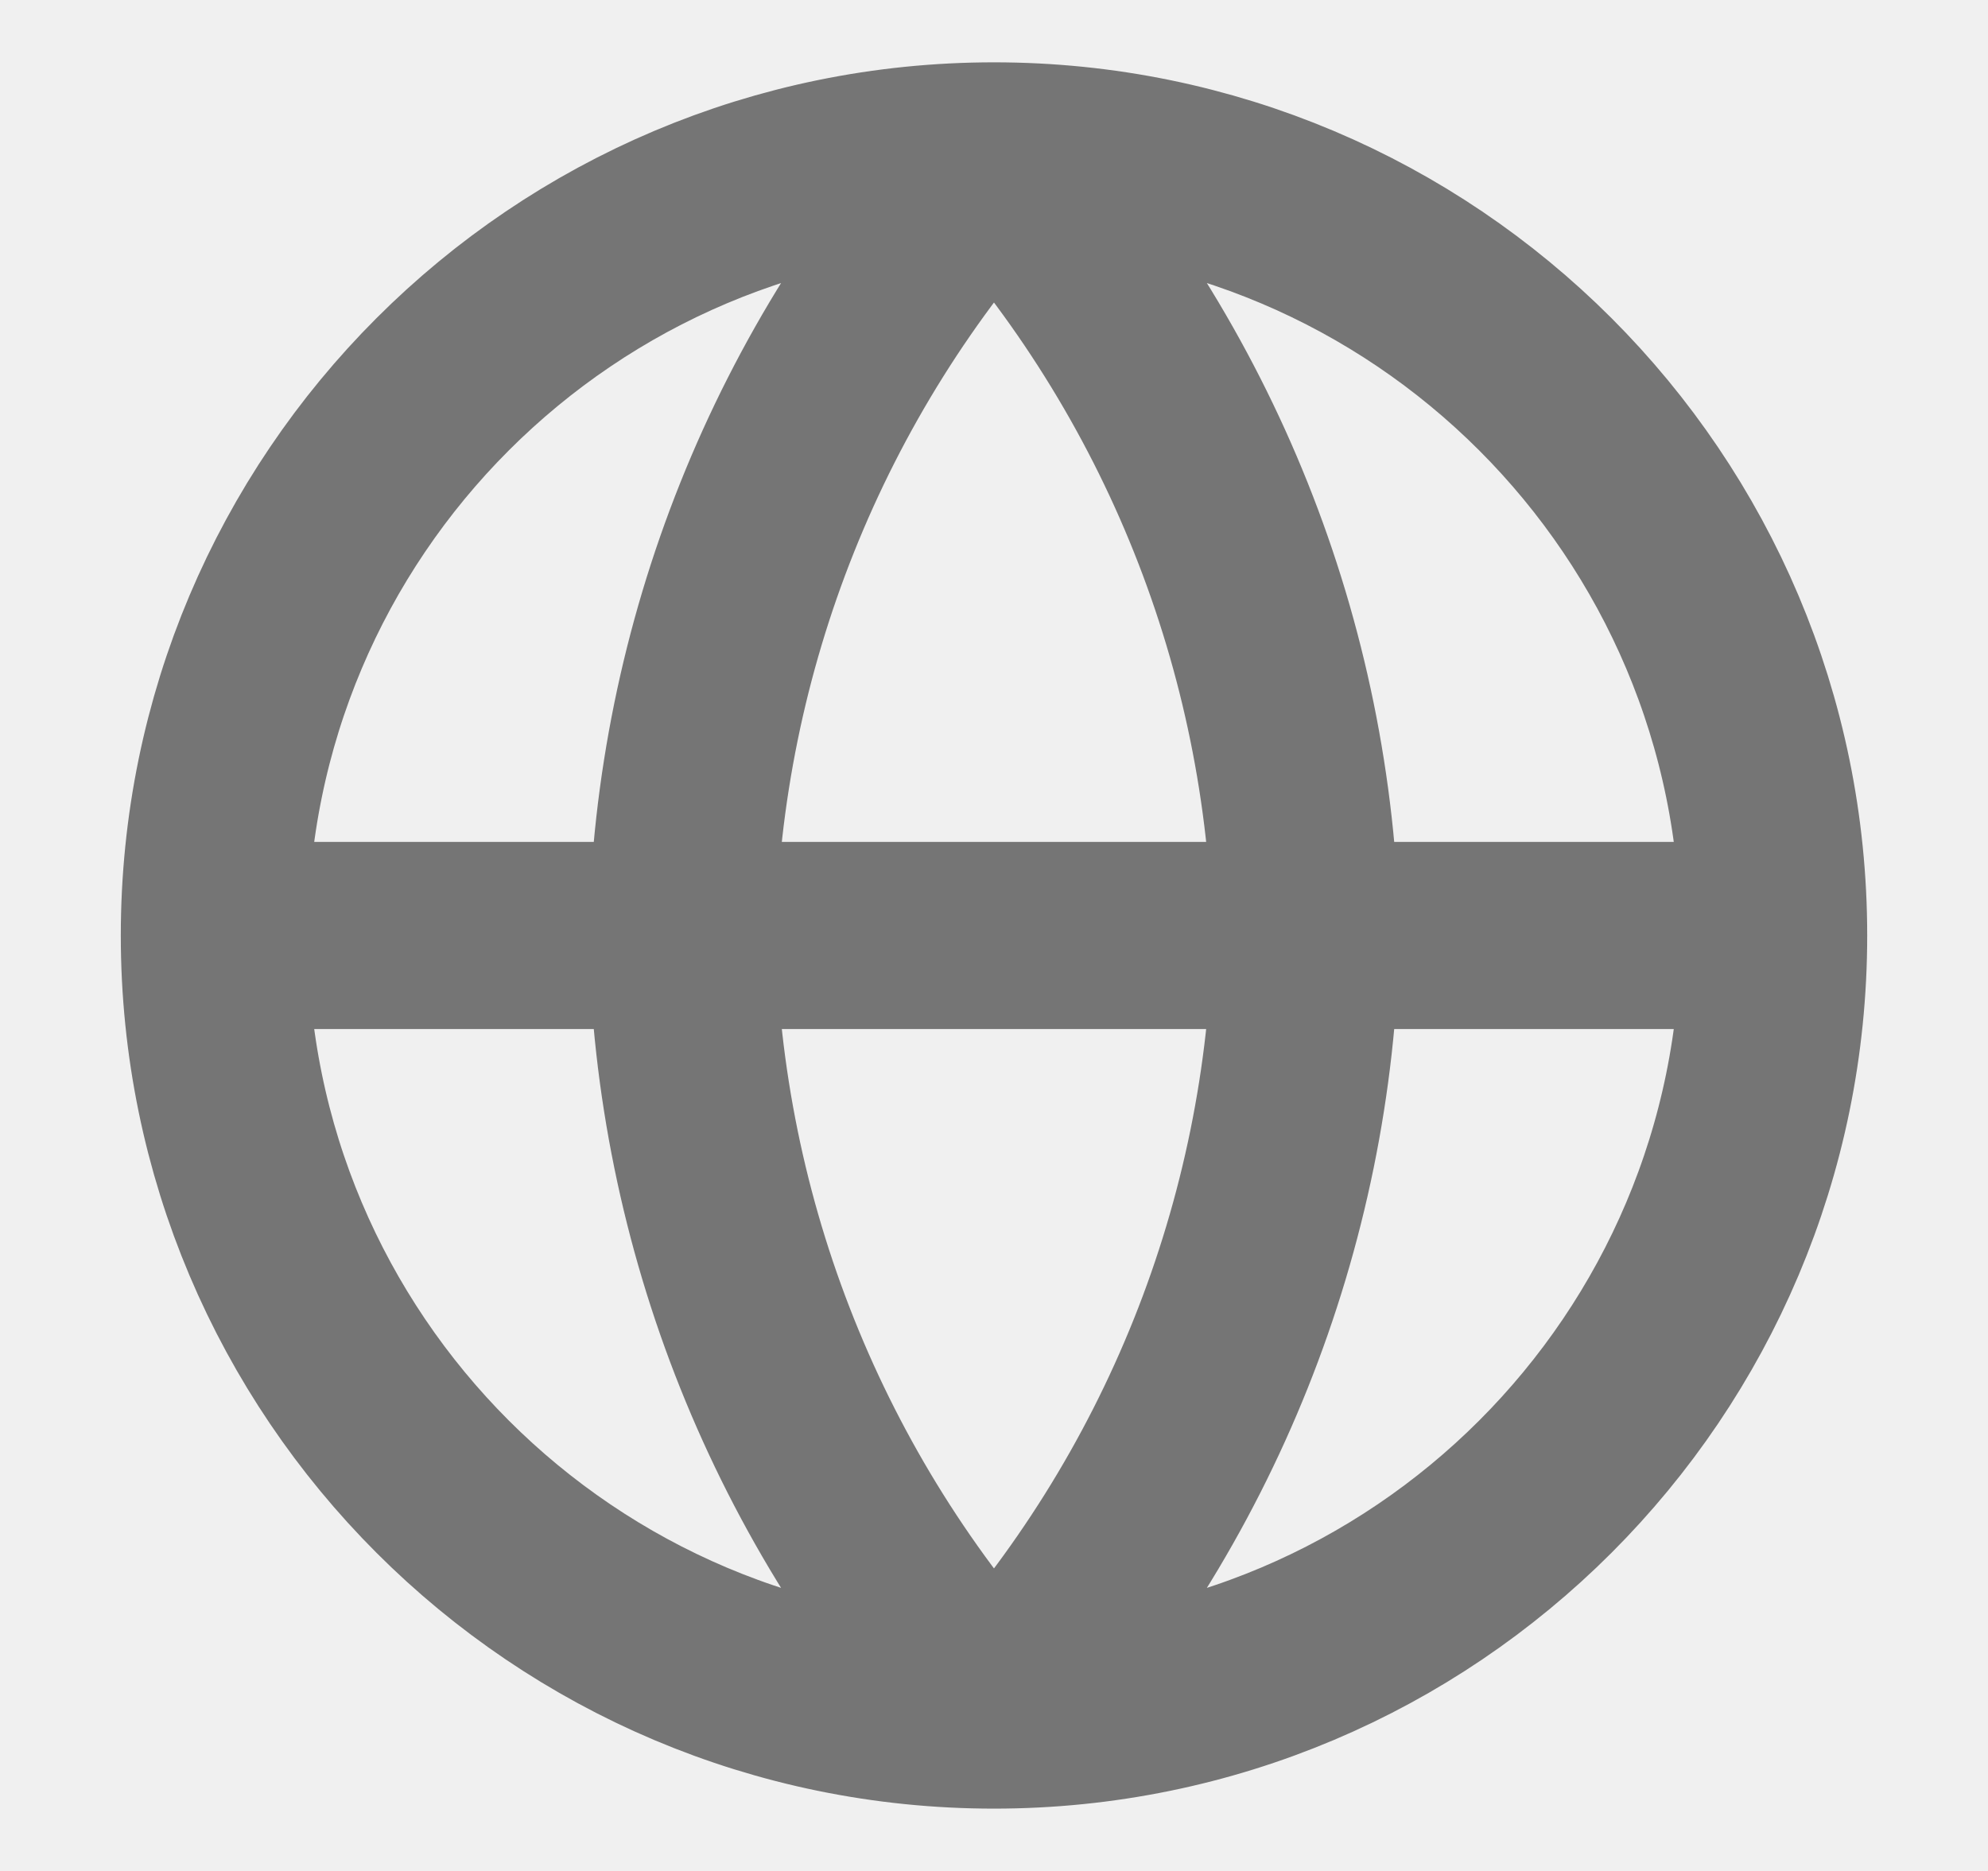
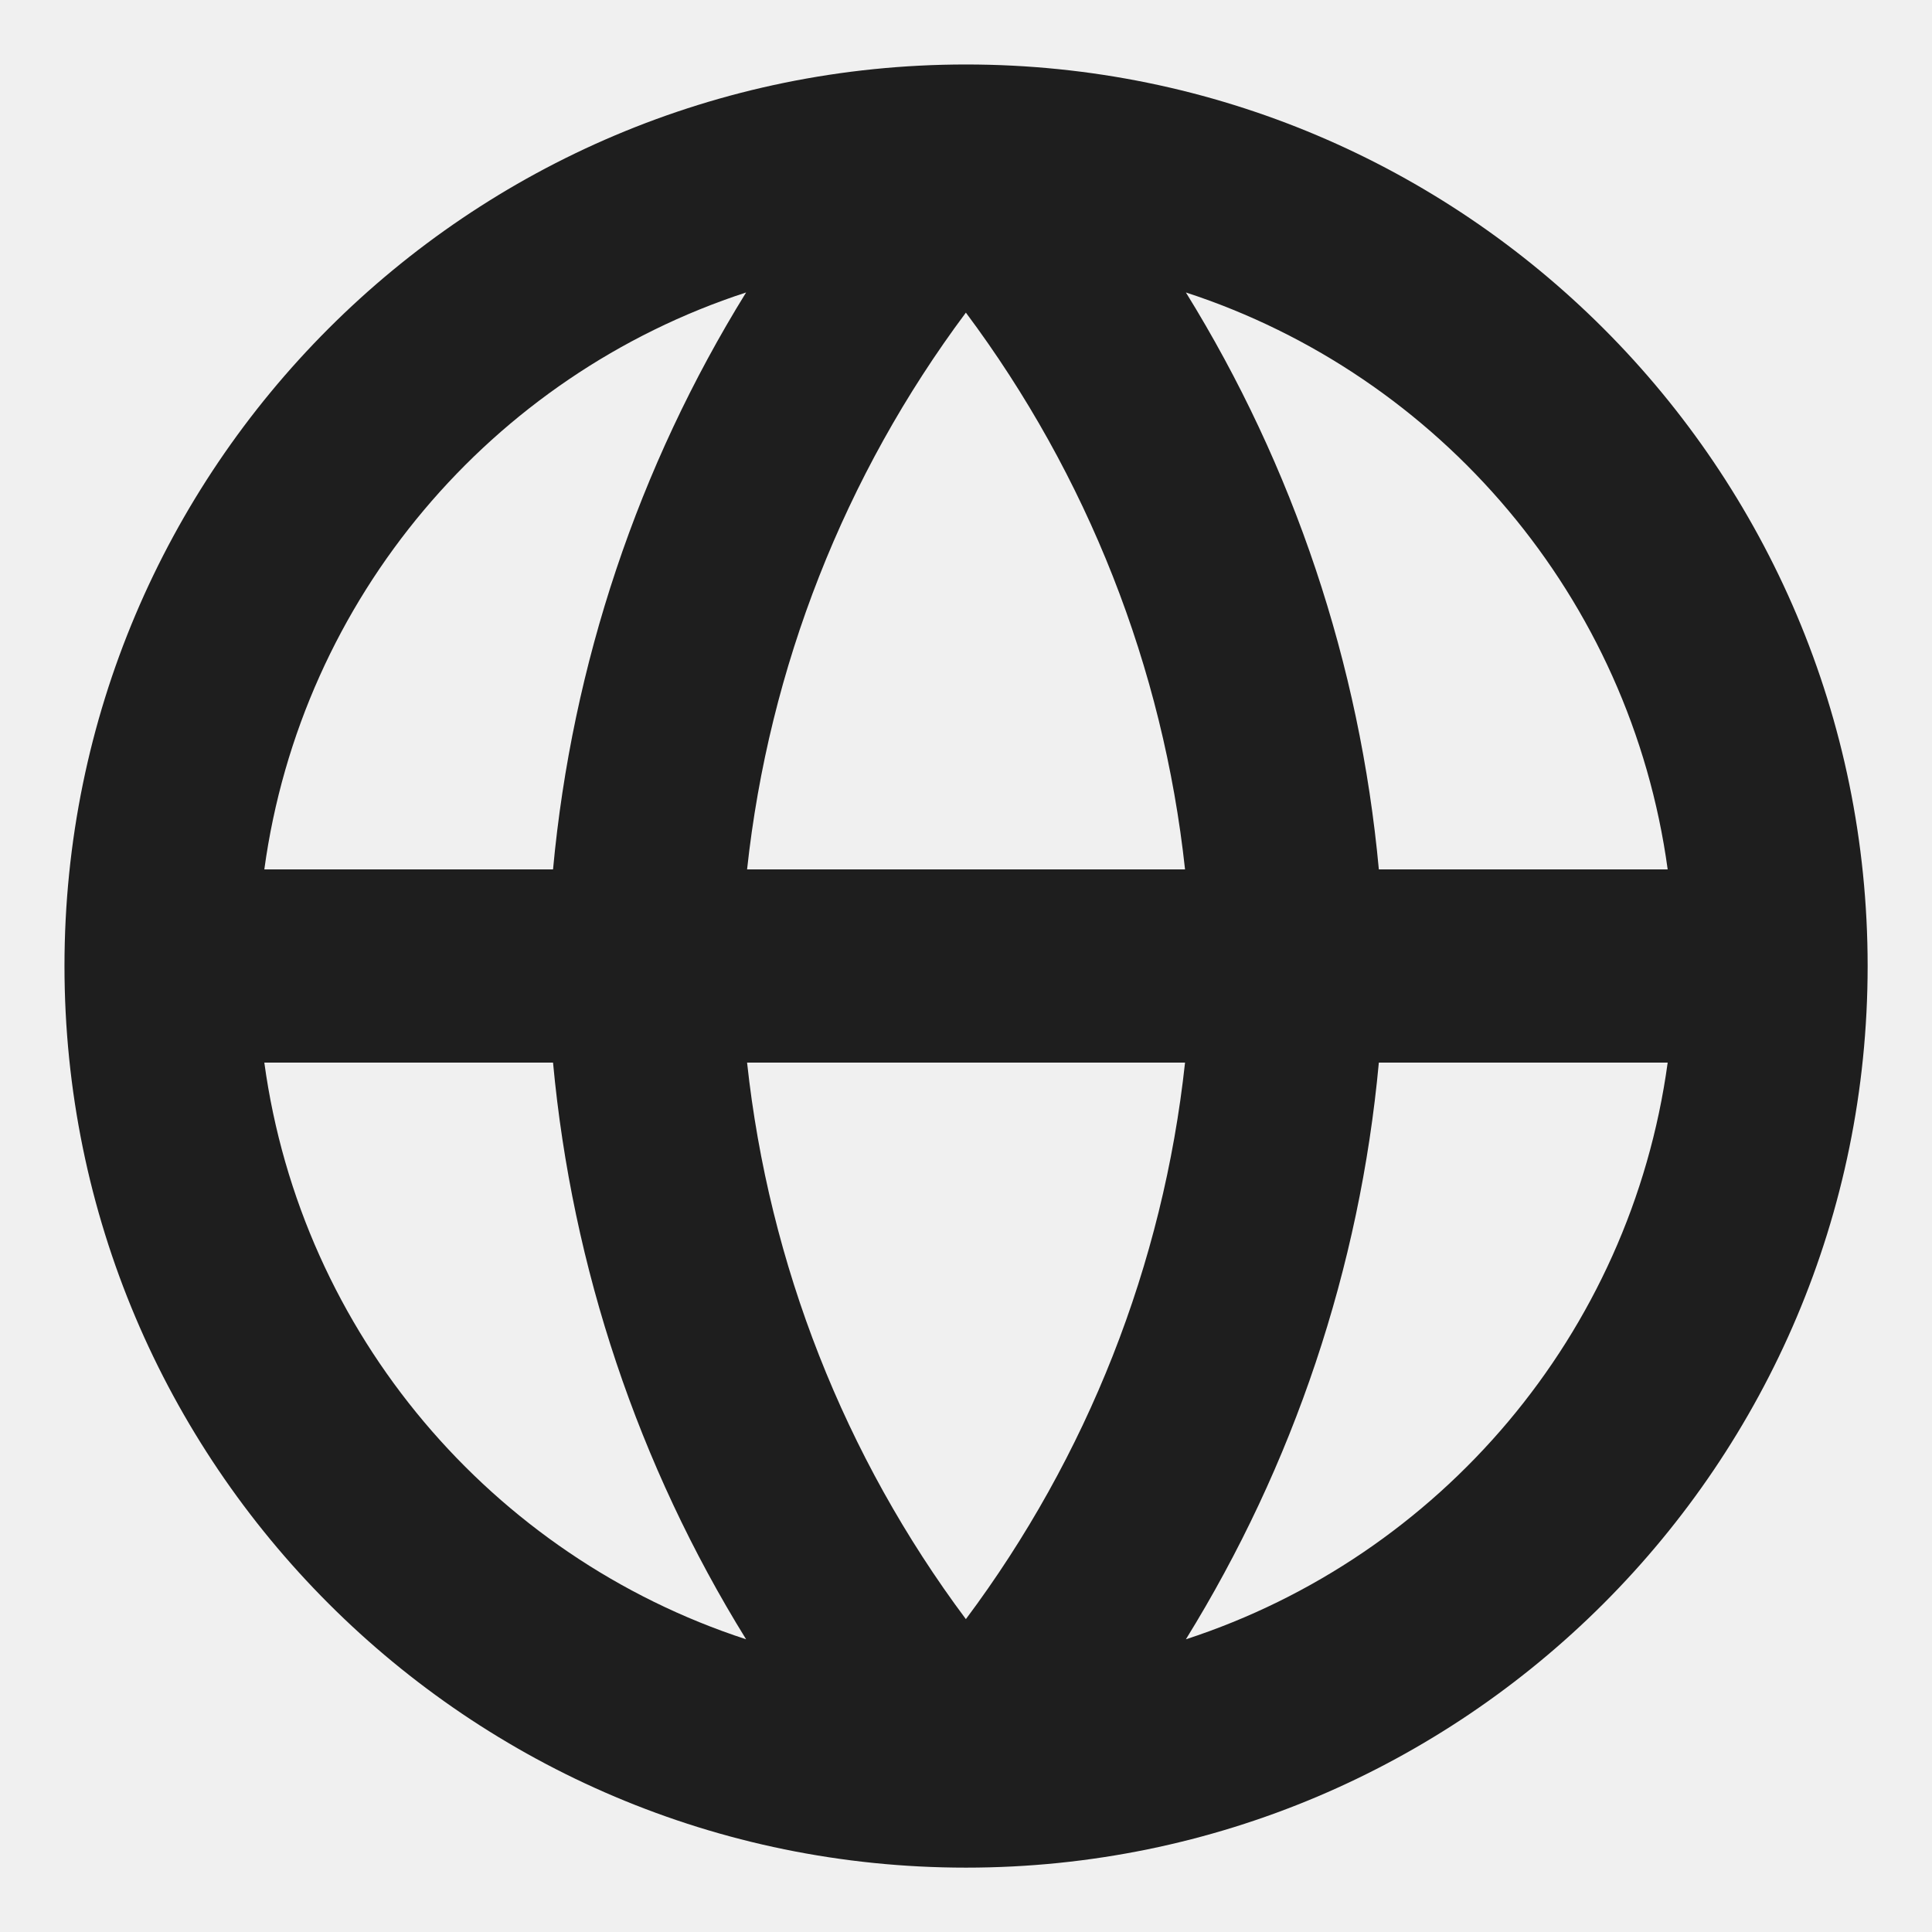
- <svg xmlns="http://www.w3.org/2000/svg" width="17" height="16" viewBox="0 0 17 16" fill="none">
-   <path d="M15.167 8C15.167 11.682 12.182 14.667 8.5 14.667M15.167 8C15.167 4.318 12.182 1.333 8.5 1.333M15.167 8H1.833M8.5 14.667C4.818 14.667 1.833 11.682 1.833 8M8.5 14.667C10.167 12.841 11.115 10.472 11.167 8C11.115 5.528 10.167 3.159 8.5 1.333M8.5 14.667C6.832 12.841 5.885 10.472 5.833 8C5.885 5.528 6.832 3.159 8.5 1.333M1.833 8C1.833 4.318 4.818 1.333 8.5 1.333" stroke="#757575" stroke-width="1.6" stroke-linecap="round" stroke-linejoin="round" />
+ <svg xmlns="http://www.w3.org/2000/svg" width="16" height="16" viewBox="0 0 16 16" fill="none">
+   <g clip-path="url(#clip0_2004_267)">
+     <path d="M8 0.534C12.124 0.534 15.467 3.877 15.467 8C15.467 12.124 12.124 15.467 8 15.467C3.877 15.467 0.534 12.124 0.534 8C0.534 3.877 3.877 0.534 8 0.534ZM2.189 8.8C2.496 11.049 4.076 12.89 6.179 13.576C5.286 12.134 4.738 10.5 4.58 8.8H2.189ZM11.419 8.8C11.262 10.5 10.713 12.134 9.821 13.576C11.924 12.89 13.504 11.049 13.811 8.8H11.419ZM6.187 8.8C6.368 10.472 6.994 12.063 7.999 13.409C9.005 12.063 9.633 10.472 9.814 8.8H6.187ZM9.821 2.422C10.714 3.865 11.262 5.499 11.419 7.2H13.811C13.504 4.951 11.924 3.108 9.821 2.422ZM7.999 2.589C6.994 3.936 6.368 5.528 6.187 7.2H9.814C9.633 5.527 9.005 3.936 7.999 2.589ZM6.179 2.422C4.075 3.108 2.496 4.951 2.189 7.2H4.58C4.738 5.499 5.286 3.865 6.179 2.422Z" fill="#1E1E1E" />
+   </g>
+   <defs>
+     <clipPath id="clip0_2004_267">
+       <rect width="16" height="16" fill="white" />
+     </clipPath>
+   </defs>
</svg>
